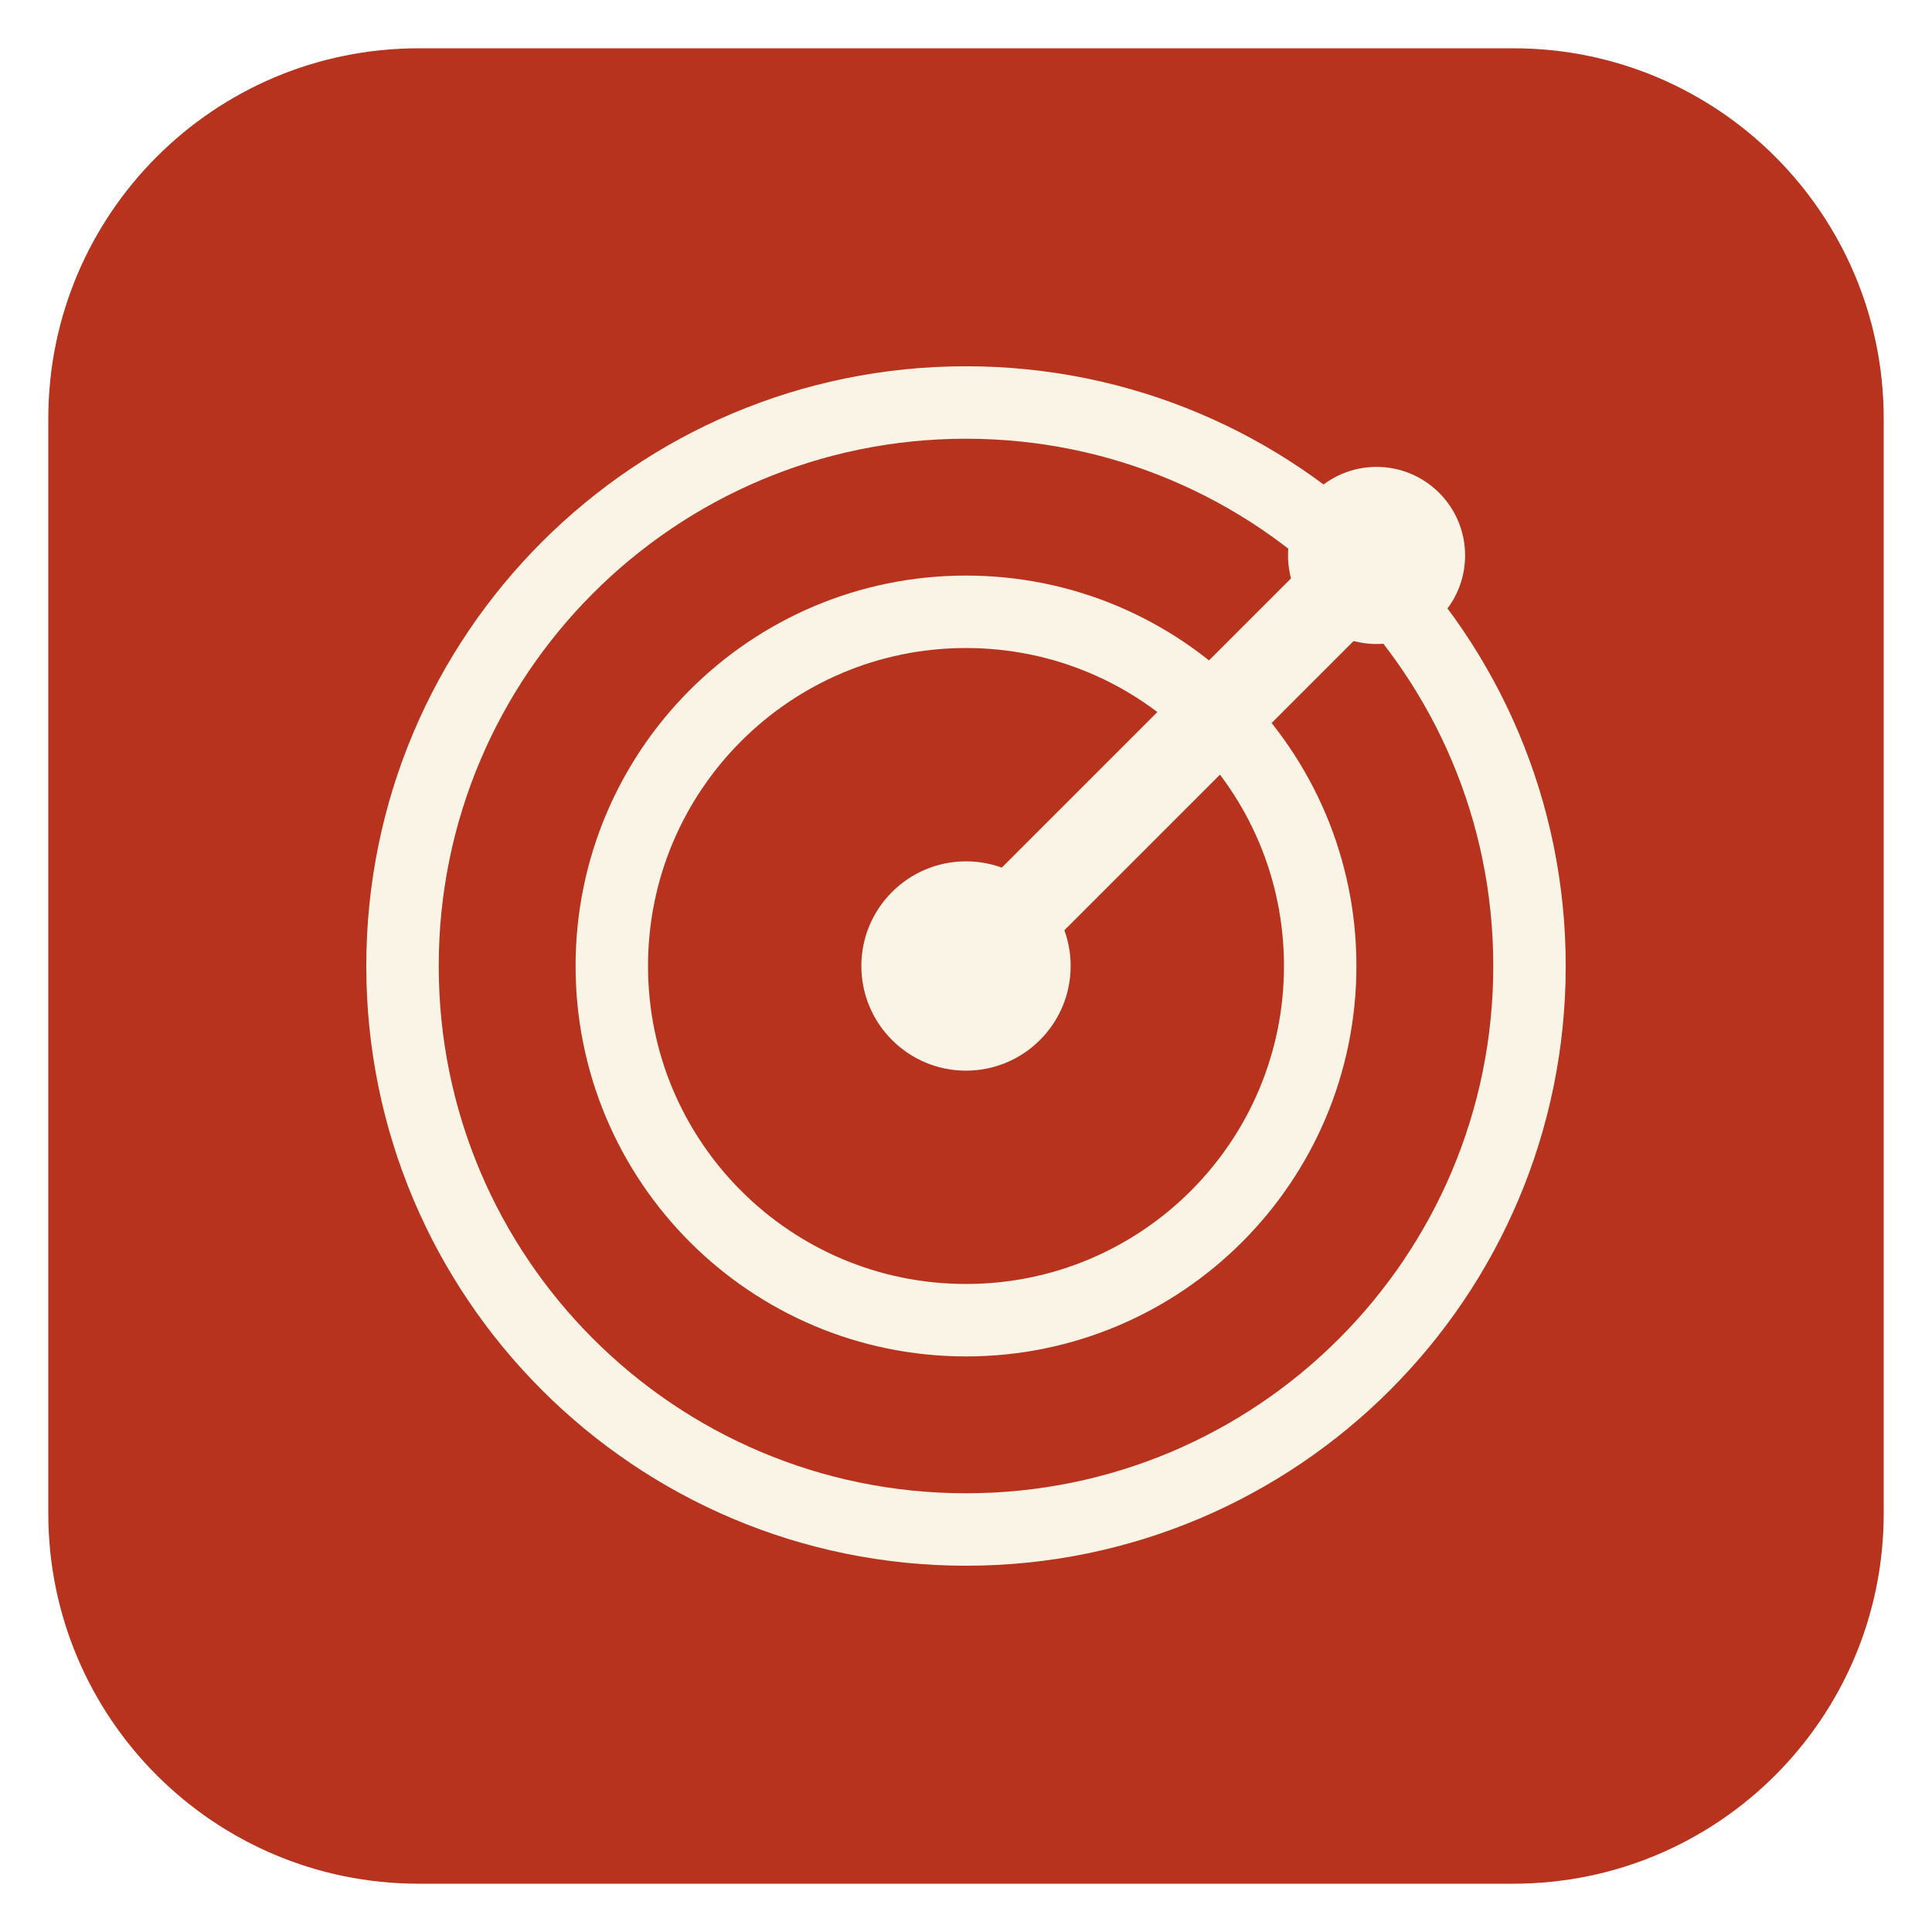
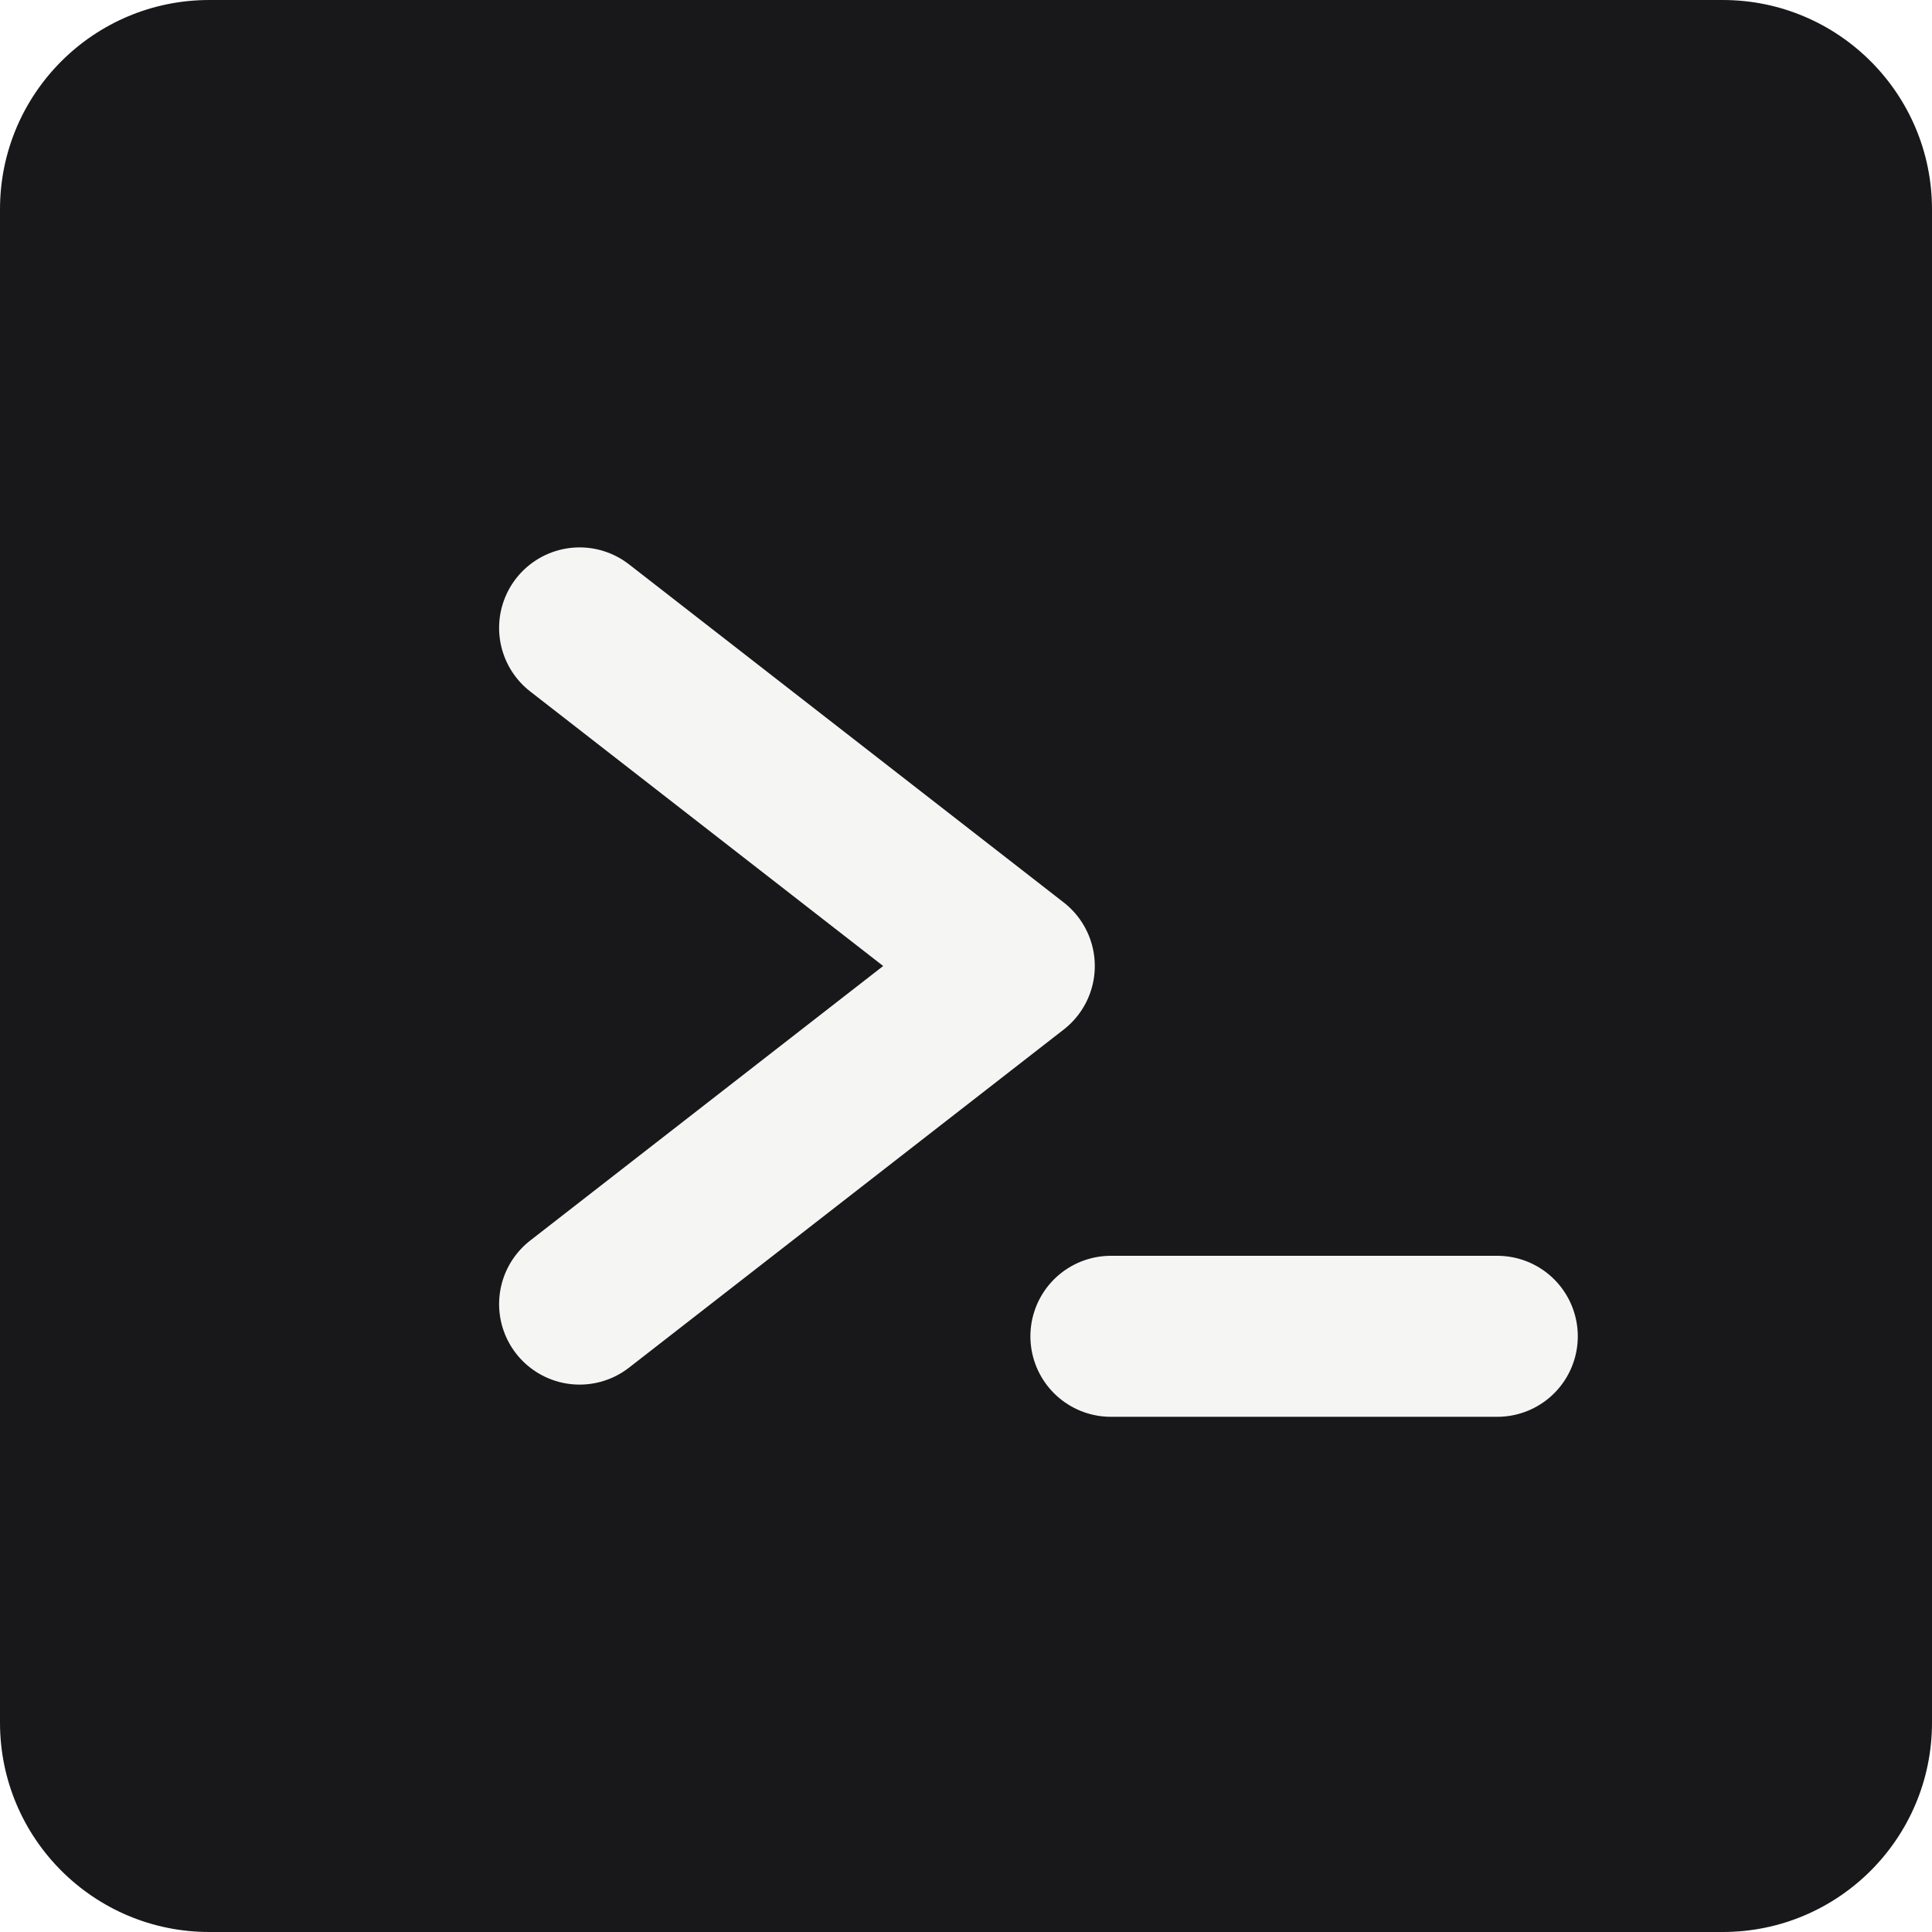
<svg xmlns="http://www.w3.org/2000/svg" width="240" height="240" viewBox="0 0 240 240">
-   <rect x="6" y="6" width="228" height="228" rx="46" fill="#b8331e" />
-   <g fill="none" stroke="#faf4e6" stroke-width="9" stroke-linecap="round">
-     <circle cx="120" cy="120" r="70" />
-     <circle cx="120" cy="120" r="44" />
+   <rect x="0" y="0" width="240" height="240" rx="26" fill="#18181b" />
+   <g fill="none" stroke="#f5f5f4" stroke-width="20" stroke-linecap="round" stroke-linejoin="round">
+     <polyline points="72,78 126,120 72,162" />
+     <line x1="138" y1="166" x2="186" y2="166" />
  </g>
-   <line x1="120" y1="120" x2="171" y2="69" stroke="#faf4e6" stroke-width="11" stroke-linecap="round" />
-   <circle cx="120" cy="120" r="13" fill="#faf4e6" />
-   <circle cx="171" cy="69" r="11" fill="#faf4e6" />
</svg>
